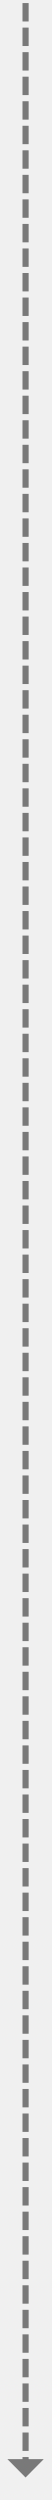
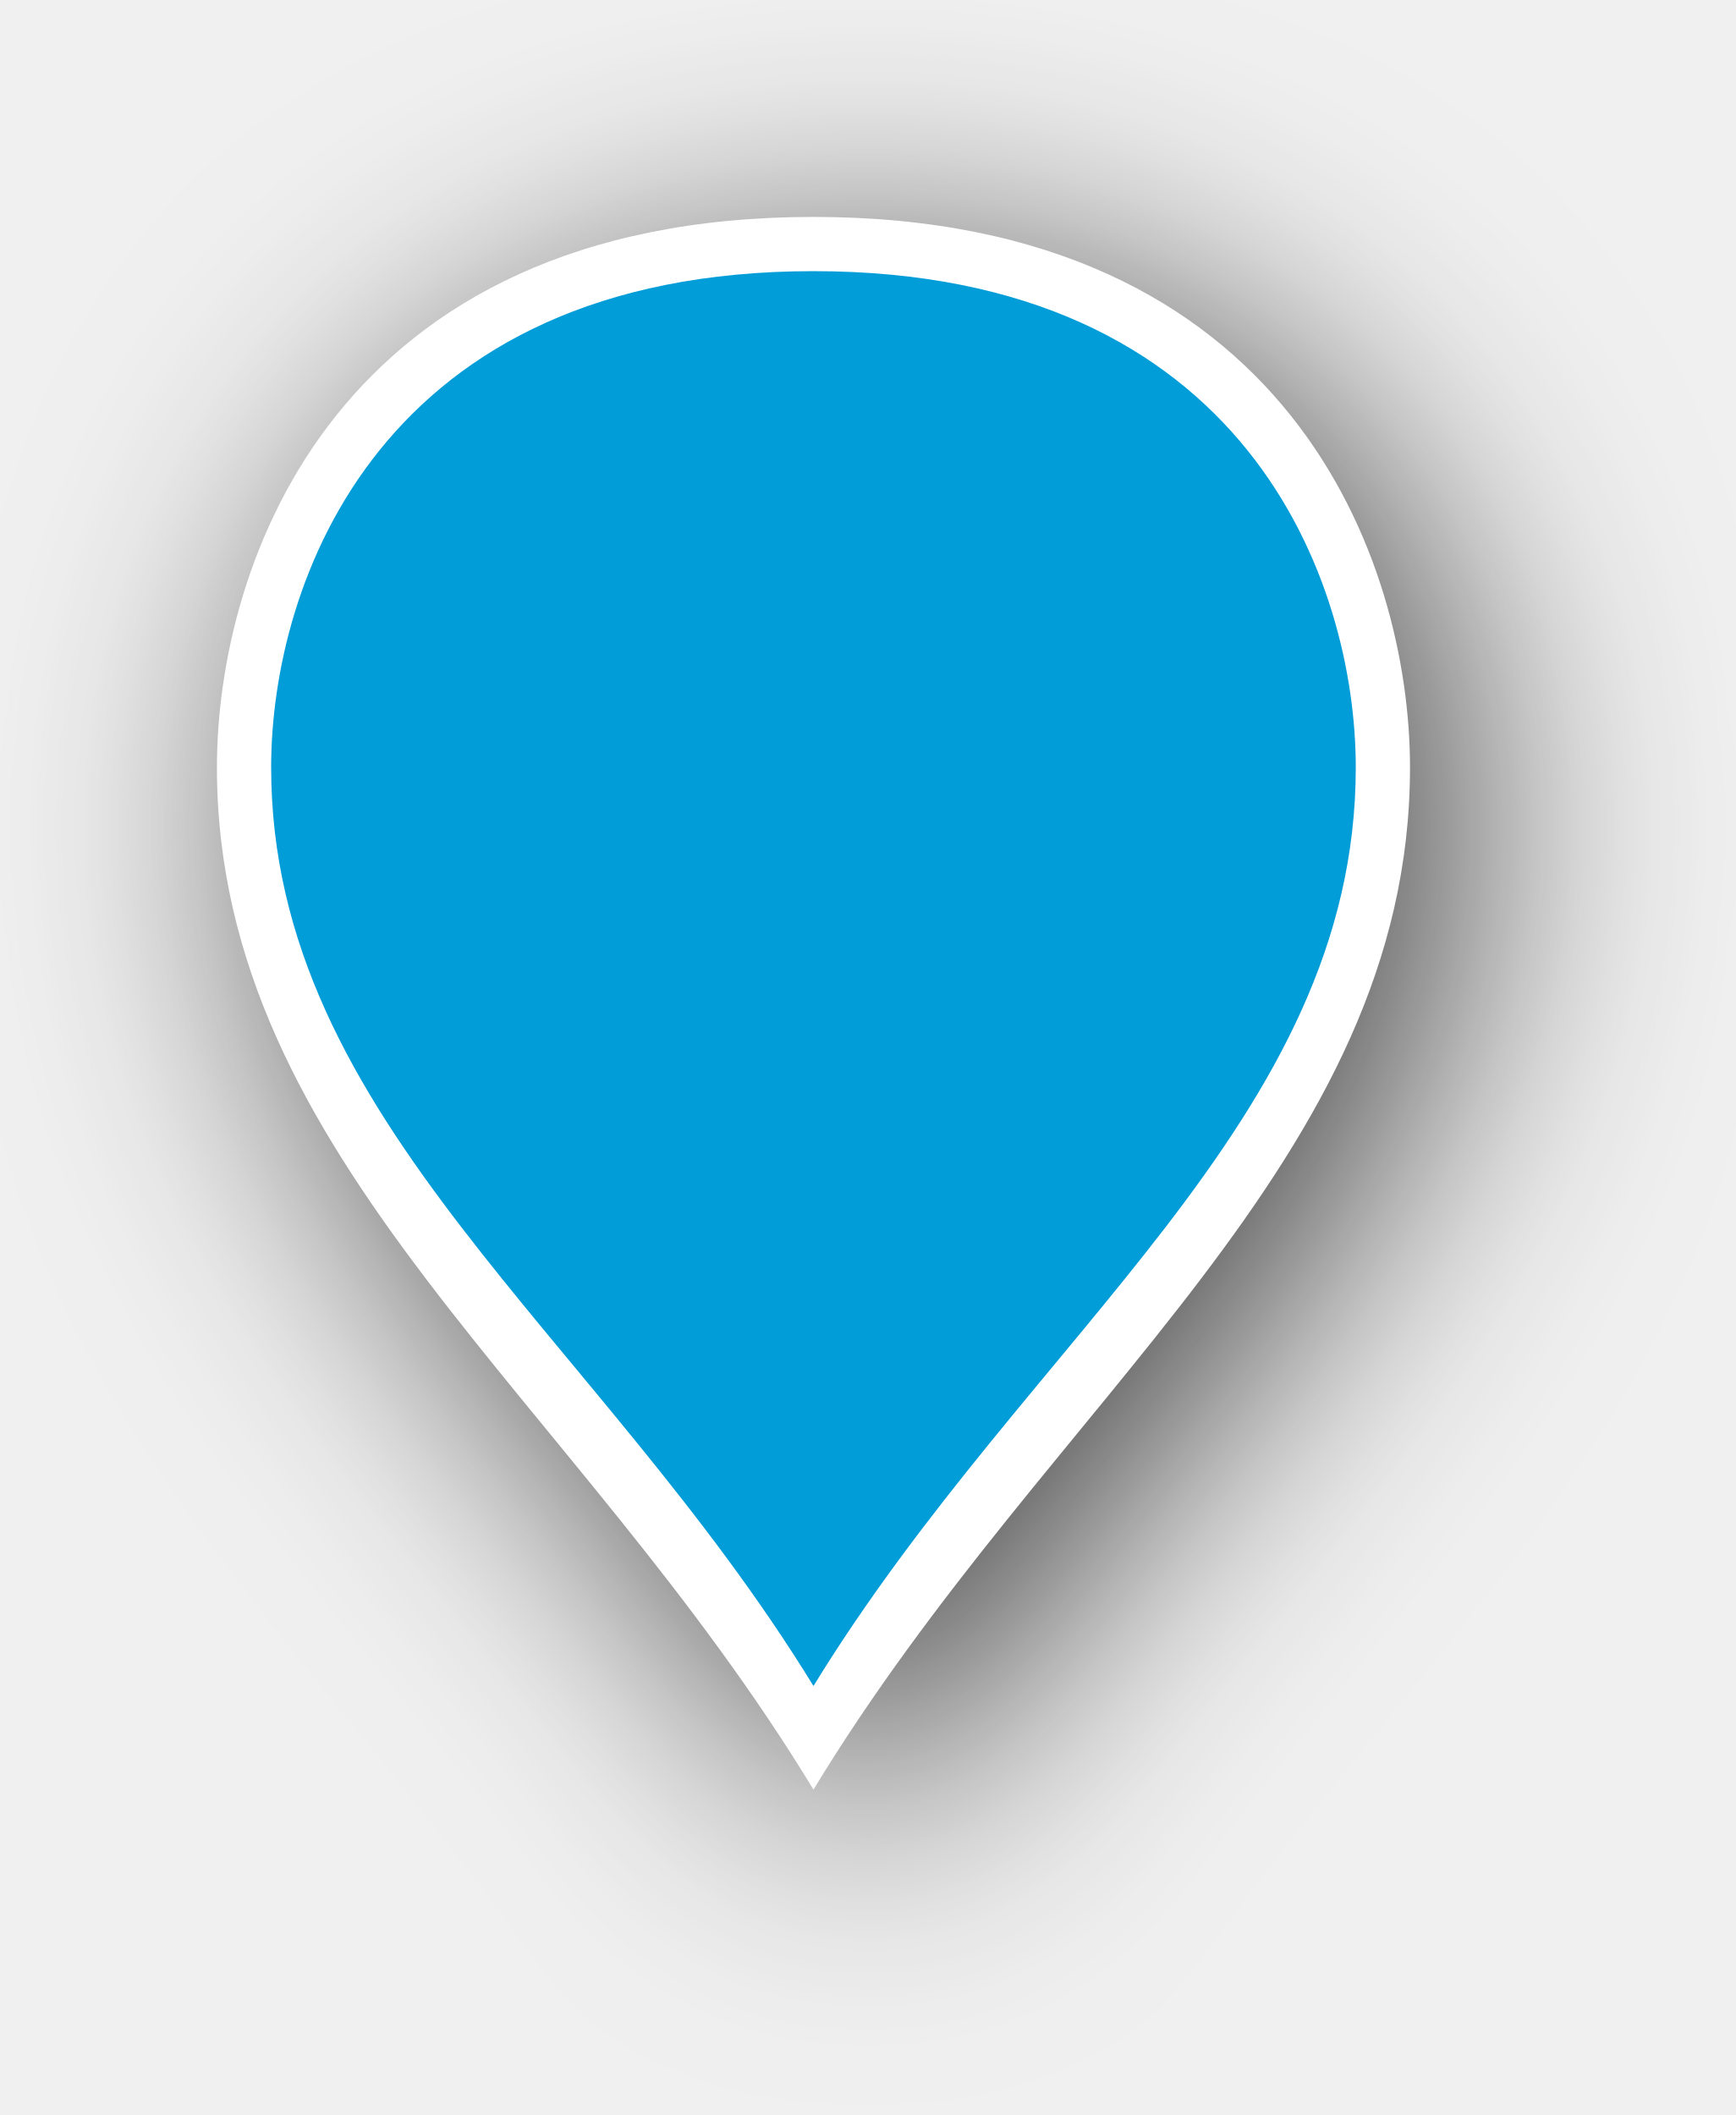
- <svg xmlns="http://www.w3.org/2000/svg" version="1.1" width="25px" height="1222.5px">
-   <g transform="matrix(1 0 0 1 -776 78.5 )">
-     <path d="M 779.6 1124  L 788.5 1133  L 797.4 1124  L 779.6 1124  Z " fill-rule="nonzero" fill="#797979" stroke="none" />
-     <path d="M 788.5 -77  L 788.5 1126  " stroke-width="3" stroke-dasharray="9,3" stroke="#797979" fill="none" />
+ <svg xmlns="http://www.w3.org/2000/svg" xmlns:xlink="http://www.w3.org/1999/xlink" version="1.1" width="32px" height="39px">
+   <defs>
+     <filter x="1409px" y="487px" width="32px" height="39px" filterUnits="userSpaceOnUse" id="filter77">
+       <feOffset dx="1" dy="1" in="SourceAlpha" result="shadowOffsetInner" />
+       <feGaussianBlur stdDeviation="2.5" in="shadowOffsetInner" result="shadowGaussian" />
+       <feComposite in2="shadowGaussian" operator="atop" in="SourceAlpha" result="shadowComposite" />
+       <feColorMatrix type="matrix" values="0 0 0 0 0  0 0 0 0 0  0 0 0 0 0  0 0 0 0.698 0  " in="shadowComposite" />
+     </filter>
+     <g id="widget78">
+       <path d="M 1424 519.044  C 1419.8 512.162  1413.5 508.032  1413.5 501.15  C 1413.5 497.566  1415.6 491.5  1424 491.5  C 1432.4 491.5  1434.5 497.566  1434.5 501.15  C 1434.5 508.032  1428.2 512.162  1424 519.044  Z " fill-rule="nonzero" fill="#009dd9" stroke="none" />
+       <path d="M 1424 520  C 1419.6 512.75  1413 508.4  1413 501.15  C 1413 497.38  1415.2 491  1424 491  C 1432.8 491  1435 497.38  1435 501.15  C 1435 508.4  1428.4 512.75  1424 520  Z M 1424 518.089  C 1428 511.574  1434 507.665  1434 501.15  C 1434 497.751  1432 492  1424 492  C 1416 492  1414 497.751  1414 501.15  C 1414 507.665  1420 511.574  1424 518.089  Z " fill-rule="nonzero" fill="#ffffff" stroke="none" />
+     </g>
+   </defs>
+   <g transform="matrix(1 0 0 1 -1409 -487 )">
+     <use xlink:href="#widget78" filter="url(#filter77)" />
+     <use xlink:href="#widget78" />
  </g>
</svg>
